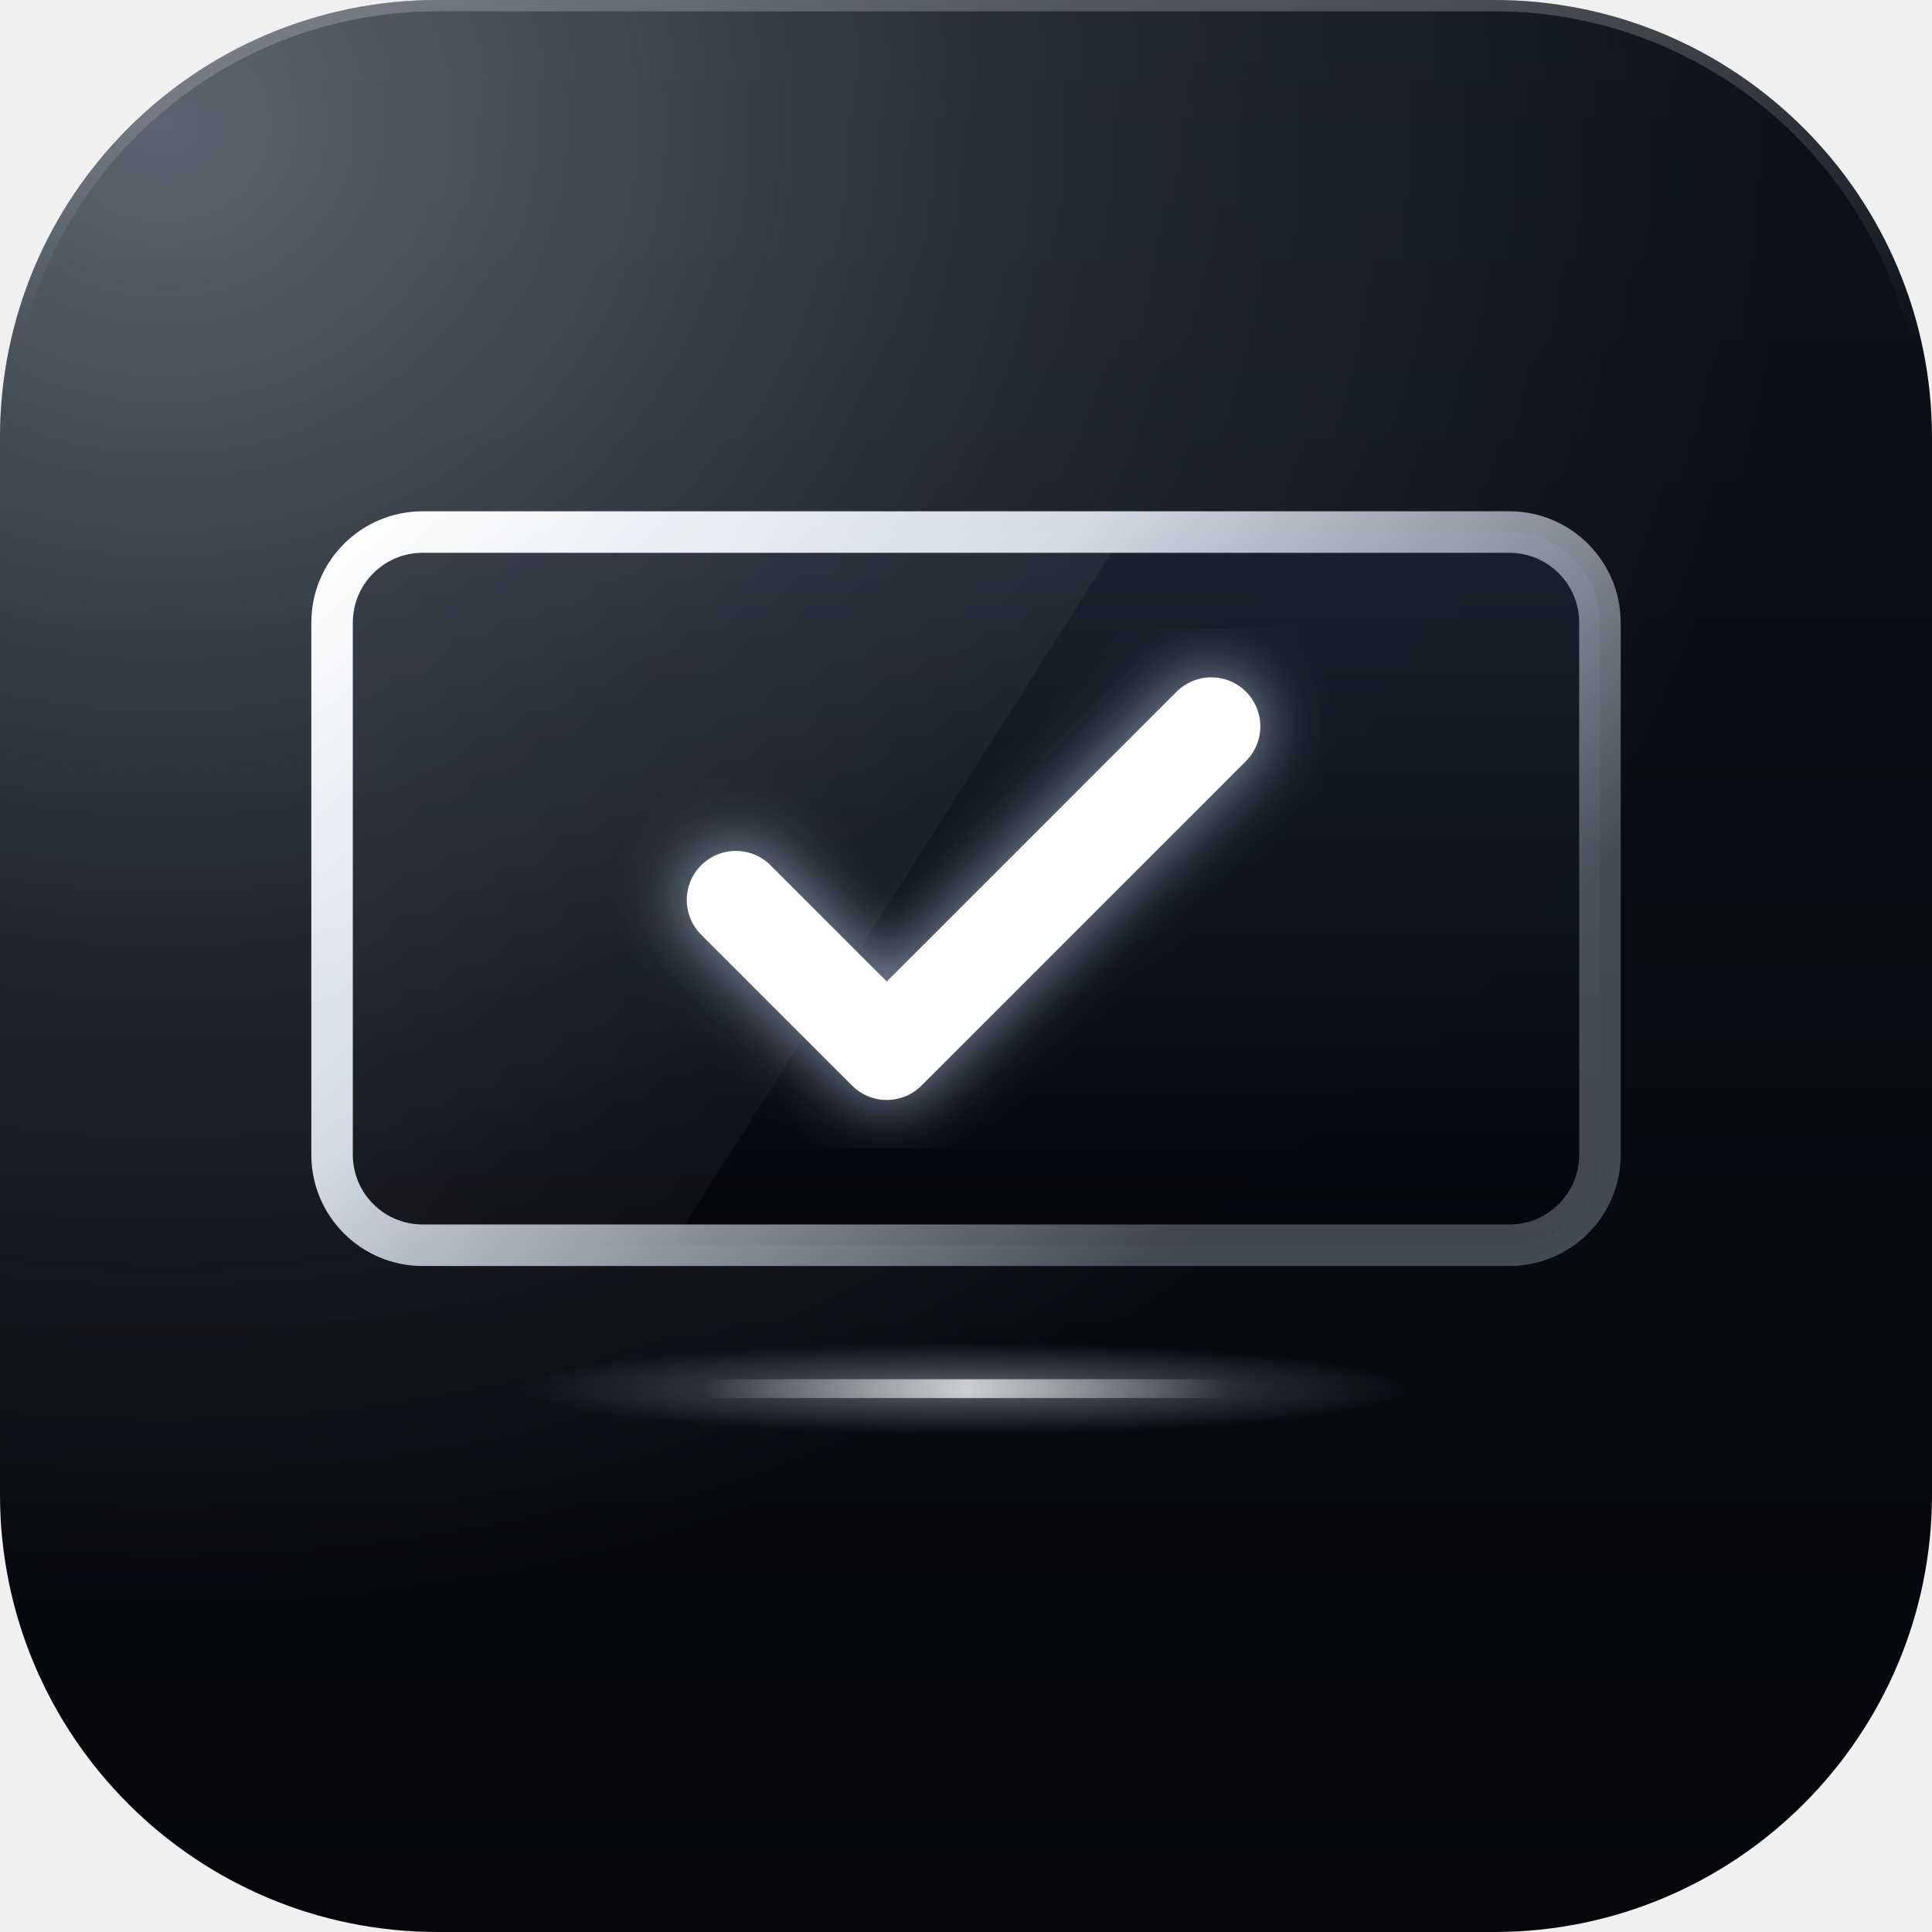
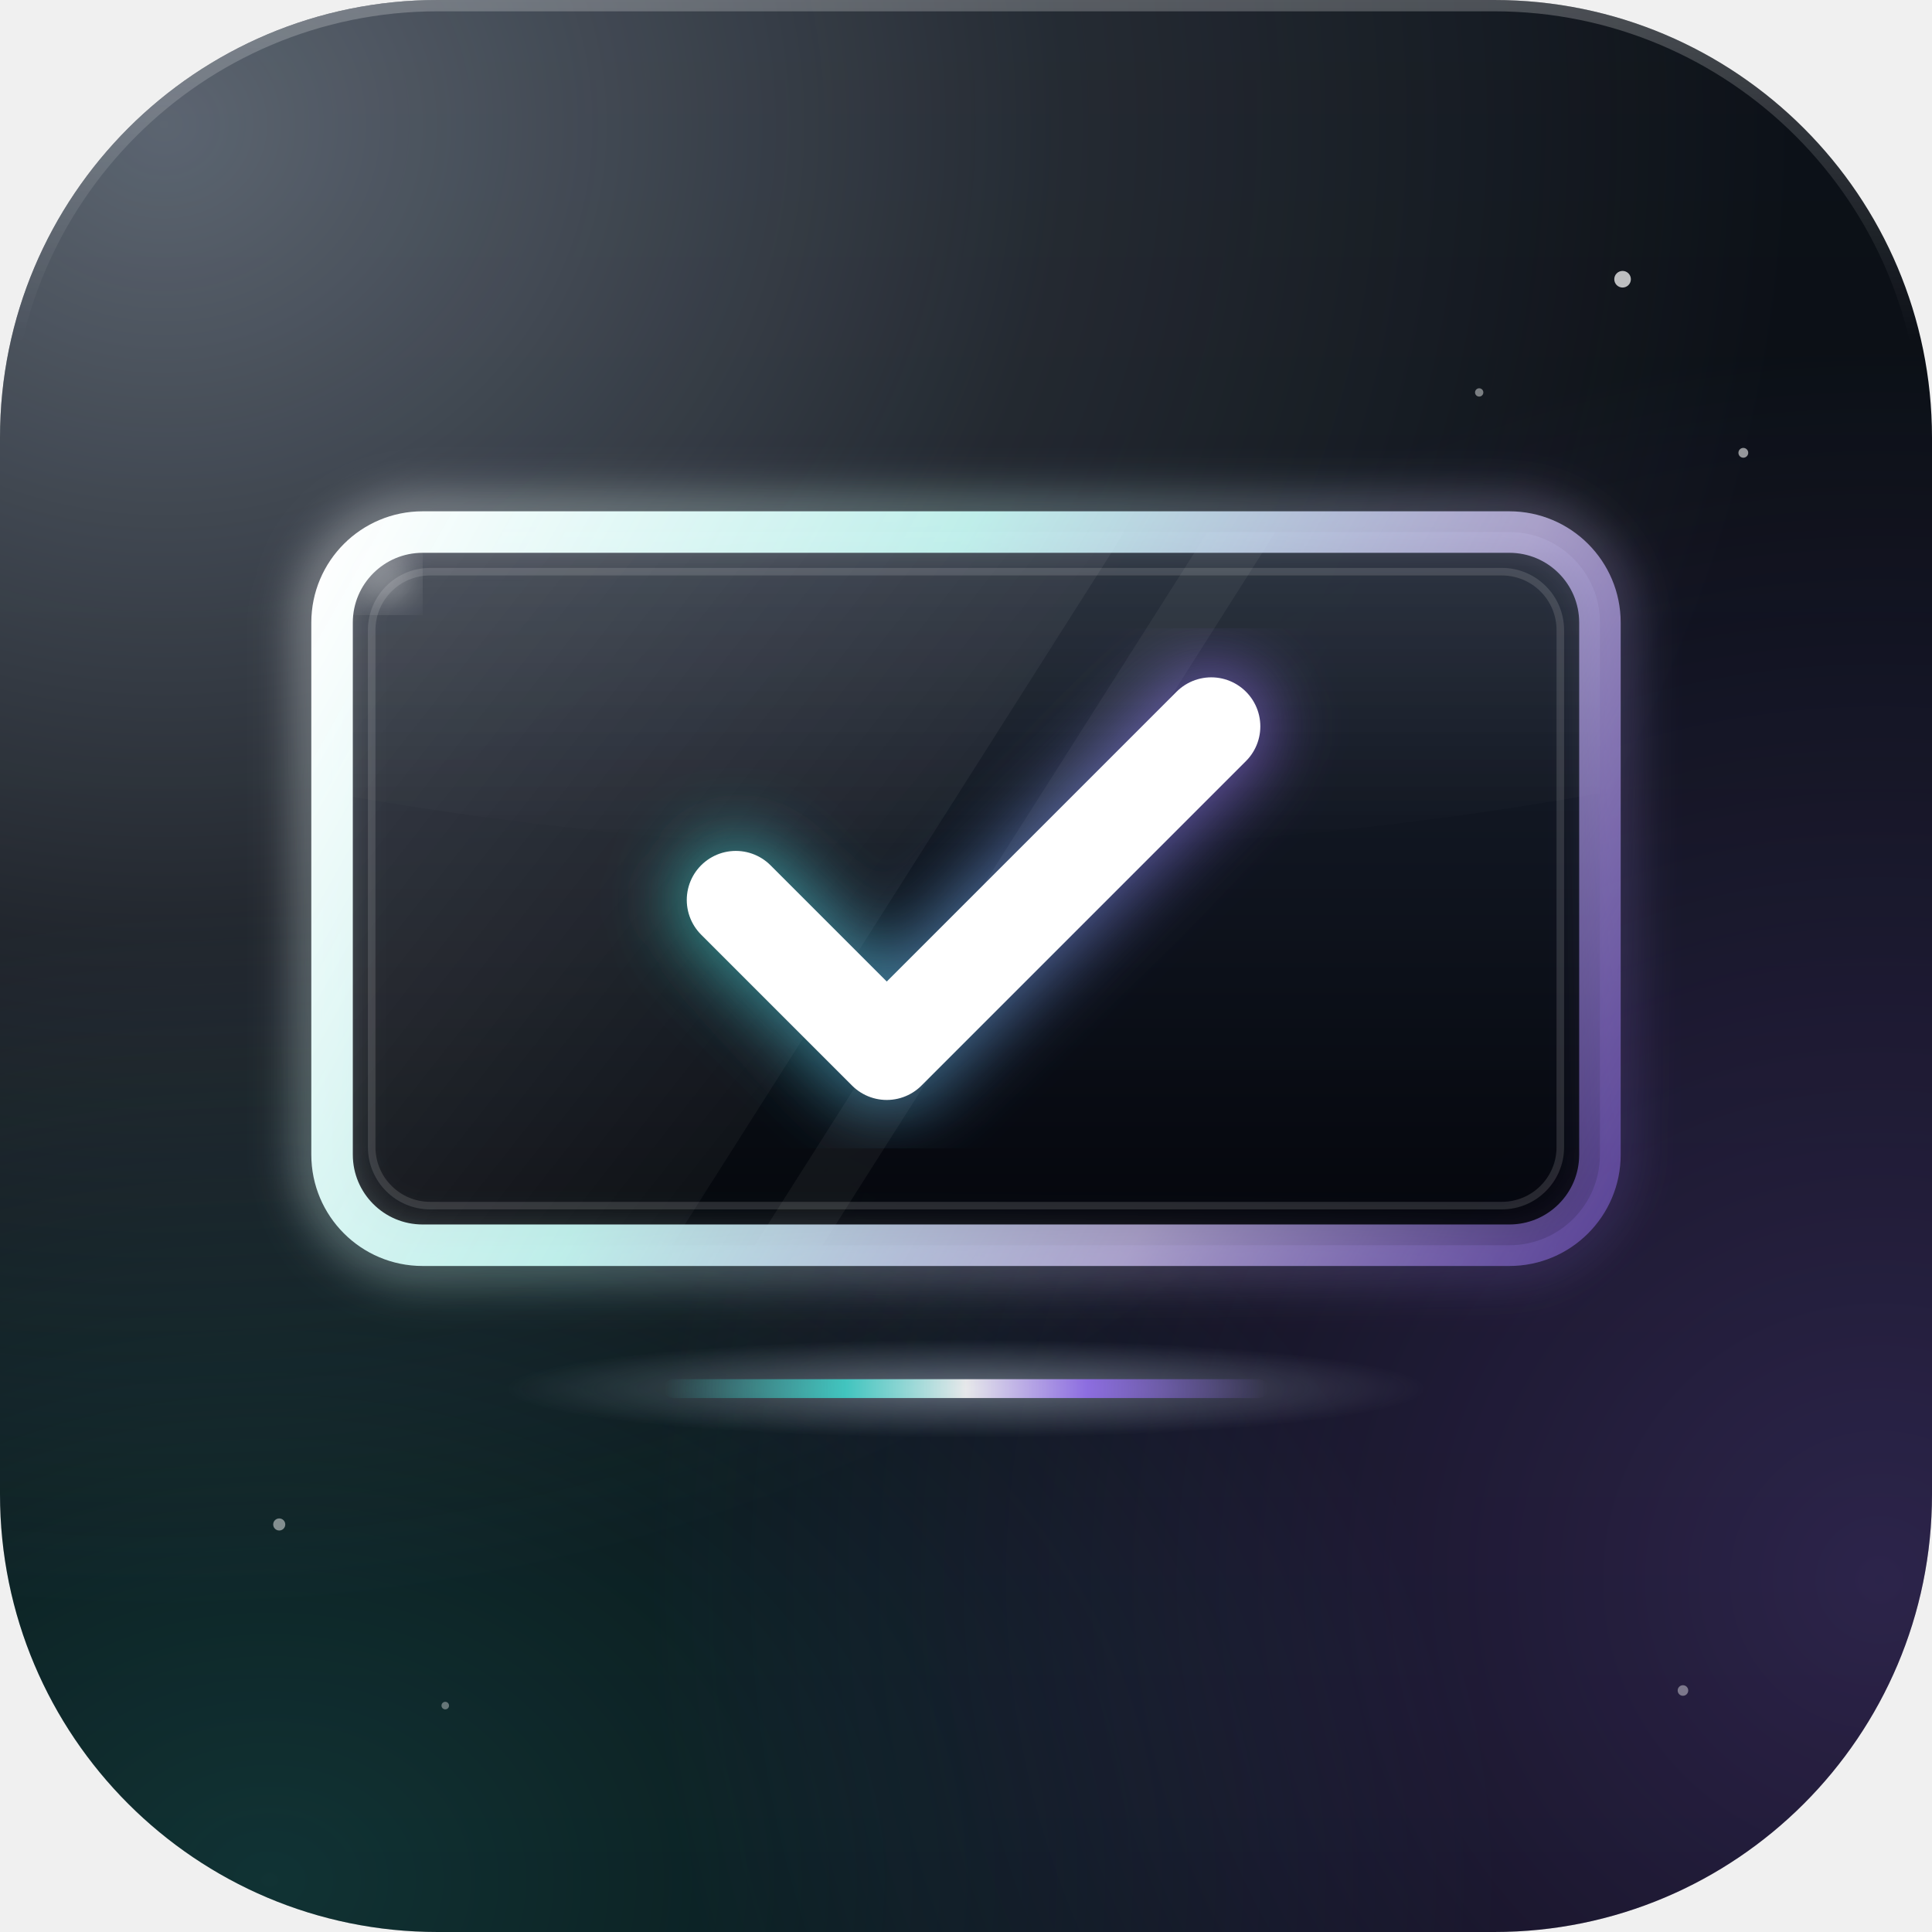
<svg xmlns="http://www.w3.org/2000/svg" viewBox="0 0 512 512" width="512" height="512">
  <defs>
    <linearGradient id="g" x1="0" y1="0" x2="0" y2="1">
      <stop offset="0" stop-color="#0d1219" />
      <stop offset="1" stop-color="#05070b" />
    </linearGradient>
    <radialGradient id="licht" cx="0" cy="0" r="1" gradientUnits="userSpaceOnUse" gradientTransform="translate(40 30) scale(440 400)">
-       <stop offset="0" stop-color="#d4e3f6" stop-opacity="0.4" />
-       <stop offset=".55" stop-color="#d4e3f6" stop-opacity="0.120" />
+       <stop offset="0" stop-color="#d4e3f6" stop-opacity=".40" />
+       <stop offset=".55" stop-color="#d4e3f6" stop-opacity=".12" />
      <stop offset="1" stop-color="#d4e3f6" stop-opacity="0" />
    </radialGradient>
+     <radialGradient id="nebelT" cx="0" cy="0" r="1" gradientUnits="userSpaceOnUse" gradientTransform="translate(70 500) scale(330 260)">
+       <stop offset="0" stop-color="#3fe0d6" stop-opacity="0.2" />
+       <stop offset="1" stop-color="#3fe0d6" stop-opacity="0" />
+     </radialGradient>
+     <radialGradient id="nebelL" cx="0" cy="0" r="1" gradientUnits="userSpaceOnUse" gradientTransform="translate(500 420) scale(330 330)">
+       <stop offset="0" stop-color="#9d74ff" stop-opacity="0.25" />
+       <stop offset="1" stop-color="#9d74ff" stop-opacity="0" />
+     </radialGradient>
    <linearGradient id="rand" x1="0" y1="0" x2="0" y2="1">
-       <stop offset="0" stop-color="#fff" stop-opacity=".22" />
+       <stop offset="0" stop-color="#fff" stop-opacity=".24" />
      <stop offset=".18" stop-color="#fff" stop-opacity="0" />
    </linearGradient>
    <linearGradient id="tiefe" x1="0" y1="0" x2="0" y2="1">
      <stop offset="0" stop-color="#1a2230" />
      <stop offset="1" stop-color="#03050a" />
    </linearGradient>
-     <linearGradient id="kante" gradientUnits="userSpaceOnUse" x1="88" y1="141" x2="272.8" y2="358.35">
+     <linearGradient id="kante" gradientUnits="userSpaceOnUse" x1="88" y1="141" x2="424" y2="330">
      <stop offset="0" stop-color="#fff" />
-       <stop offset=".45" stop-color="#e6eef9" stop-opacity="0.9" />
-       <stop offset="1" stop-color="#cfdcee" stop-opacity="0.3" />
+       <stop offset=".38" stop-color="#c9fbf6" stop-opacity=".92" />
+       <stop offset=".72" stop-color="#d9ccff" stop-opacity=".7" />
+       <stop offset="1" stop-color="#9d74ff" stop-opacity=".42" />
+     </linearGradient>
+     <linearGradient id="glanz" x1="0" y1="0" x2="0" y2="1">
+       <stop offset="0" stop-color="#fff" stop-opacity="0.09" />
+       <stop offset="1" stop-color="#fff" stop-opacity="0" />
    </linearGradient>
    <linearGradient id="spiegel" gradientUnits="userSpaceOnUse" x1="88" y1="141" x2="278" y2="291">
-       <stop offset="0" stop-color="#fff" stop-opacity="0.14" />
+       <stop offset="0" stop-color="#fff" stop-opacity=".16" />
      <stop offset="1" stop-color="#fff" stop-opacity="0" />
    </linearGradient>
    <linearGradient id="oberlicht" x1="0" y1="0" x2="1" y2="0">
      <stop offset="0" stop-color="#fff" stop-opacity="0" />
-       <stop offset=".3" stop-color="#fff" stop-opacity=".55" />
+       <stop offset=".3" stop-color="#fff" stop-opacity=".7" />
      <stop offset="1" stop-color="#fff" stop-opacity="0" />
    </linearGradient>
+     <linearGradient id="glimmfarbe" gradientUnits="userSpaceOnUse" x1="186.0" y1="0" x2="326.0" y2="0">
+       <stop offset="0" stop-color="#3fe0d6" />
+       <stop offset="1" stop-color="#9d74ff" />
+     </linearGradient>
    <radialGradient id="schein" cx=".5" cy=".5" r=".5">
-       <stop offset="0" stop-color="#dbe8fa" stop-opacity="0.38" />
+       <stop offset="0" stop-color="#dbe8fa" stop-opacity=".38" />
      <stop offset="1" stop-color="#dbe8fa" stop-opacity="0" />
    </radialGradient>
    <linearGradient id="linie" x1="0" y1="0" x2="1" y2="0">
-       <stop offset="0" stop-color="#fff" stop-opacity="0" />
-       <stop offset=".5" stop-color="#fff" stop-opacity="0.7" />
-       <stop offset="1" stop-color="#fff" stop-opacity="0" />
+       <stop offset="0" stop-color="#3fe0d6" stop-opacity="0" />
+       <stop offset=".3" stop-color="#3fe0d6" stop-opacity="0.8" />
+       <stop offset=".5" stop-color="#fff" stop-opacity=".85" />
+       <stop offset=".7" stop-color="#9d74ff" stop-opacity="0.8" />
+       <stop offset="1" stop-color="#9d74ff" stop-opacity="0" />
    </linearGradient>
    <clipPath id="scheibe">
      <rect x="88" y="141" width="336" height="189" rx="24" />
    </clipPath>
    <filter id="glimmen" x="-30%" y="-30%" width="160%" height="160%">
-       <feGaussianBlur stdDeviation="8" />
+       <feGaussianBlur stdDeviation="9" />
+     </filter>
+     <filter id="weich" x="-50%" y="-50%" width="200%" height="200%">
+       <feGaussianBlur stdDeviation="6" />
    </filter>
  </defs>
  <rect width="512" height="512" rx="116" fill="url(#g)" />
+   <rect width="512" height="512" rx="116" fill="url(#nebelT)" />
+   <rect width="512" height="512" rx="116" fill="url(#nebelL)" />
  <rect width="512" height="512" rx="116" fill="url(#licht)" />
+   <circle cx="430" cy="74" r="2.2" fill="#fff" opacity="0.72" />
+   <circle cx="462" cy="120" r="1.3" fill="#fff" opacity="0.56" />
+   <circle cx="392" cy="104" r="1.1" fill="#fff" opacity="0.44" />
+   <circle cx="74" cy="404" r="1.6" fill="#fff" opacity="0.48" />
+   <circle cx="446" cy="448" r="1.4" fill="#fff" opacity="0.40" />
+   <circle cx="118" cy="452" r="1.0" fill="#fff" opacity="0.36" />
  <rect x="1.5" y="1.5" width="509" height="509" rx="114.5" fill="none" stroke="url(#rand)" stroke-width="3" />
-   <rect x="88" y="141" width="336" height="189" rx="24" fill="url(#tiefe)" fill-opacity="0.95" />
+   <rect x="88" y="141" width="336" height="189" rx="24" fill="url(#tiefe)" fill-opacity=".95" />
  <g clip-path="url(#scheibe)">
+     <path d="M88 141 H424 V210.2 Q256.0 240.2 88 210.2 Z" fill="url(#glanz)" />
    <path d="M88 141 H298 L178 330 H88 Z" fill="url(#spiegel)" />
+     <path d="M320 141 H338 L218 330 H200 Z" fill="#fff" fill-opacity="0.05" />
  </g>
-   <path d="M195.0 238.5 l40 40 l86 -86" fill="none" stroke="#cfe0ff" stroke-opacity="0.55" stroke-width="30" stroke-linecap="round" stroke-linejoin="round" filter="url(#glimmen)" />
+   <path d="M195.0 238.5 l40 40 l86 -86" fill="none" stroke="url(#glimmfarbe)" stroke-opacity="0.6" stroke-width="32" stroke-linecap="round" stroke-linejoin="round" filter="url(#glimmen)" />
  <path d="M195.0 238.5 l40 40 l86 -86" fill="none" stroke="#fff" stroke-width="26" stroke-linecap="round" stroke-linejoin="round" />
+   <rect x="84" y="137" width="344" height="197" rx="28" fill="none" stroke="url(#kante)" stroke-opacity="0.42" stroke-width="10" filter="url(#weich)" />
  <rect x="88" y="141" width="336" height="189" rx="24" fill="none" stroke="url(#kante)" stroke-width="11" />
+   <rect x="98.5" y="151.5" width="315.0" height="168.0" rx="15.5" fill="none" stroke="#fff" stroke-opacity="0.13" stroke-width="2" />
  <path d="M118 149.5 H394" stroke="url(#oberlicht)" stroke-width="3" stroke-linecap="round" />
-   <ellipse cx="256.0" cy="368" rx="118" ry="12" fill="url(#schein)" />
-   <rect x="186.0" y="365.5" width="140" height="5" rx="2.5" fill="url(#linie)" />
+   <circle cx="102" cy="153" r="5" fill="#fff" opacity=".9" filter="url(#weich)" />
+   <ellipse cx="256.0" cy="368" rx="122" ry="13" fill="url(#schein)" />
+   <rect x="176.0" y="365.5" width="160" height="5" rx="2.5" fill="url(#linie)" />
</svg>
